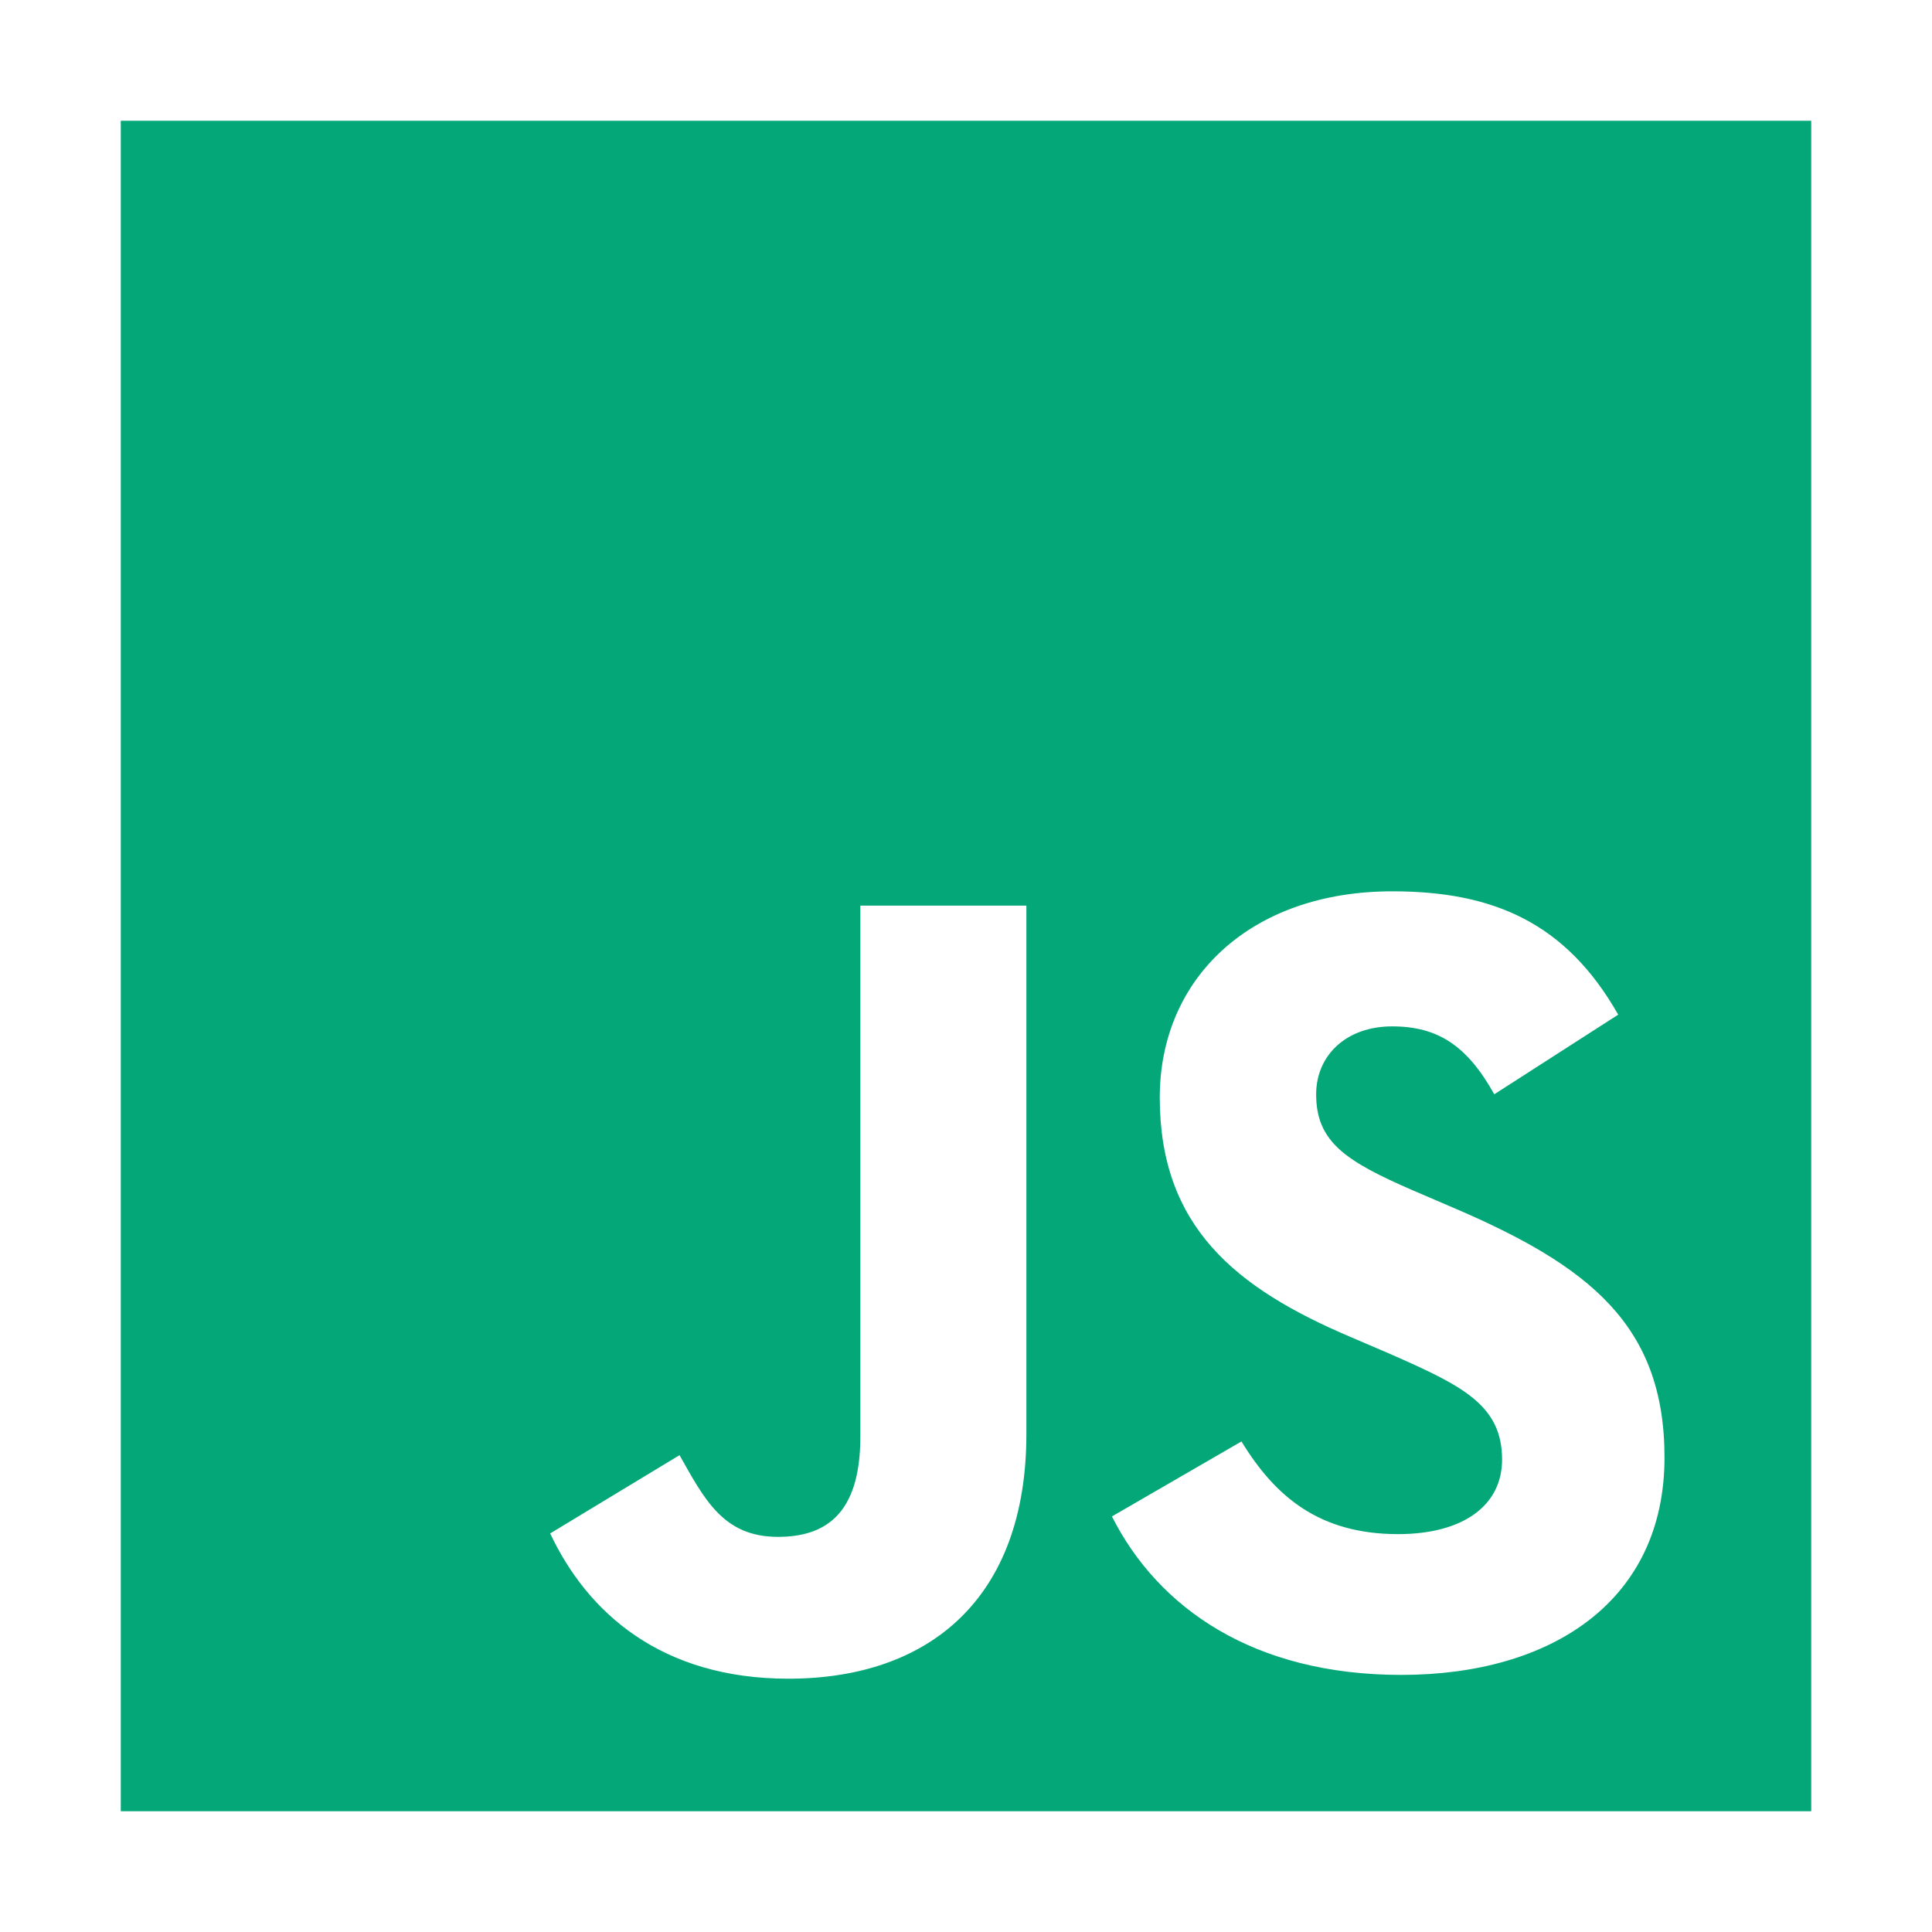
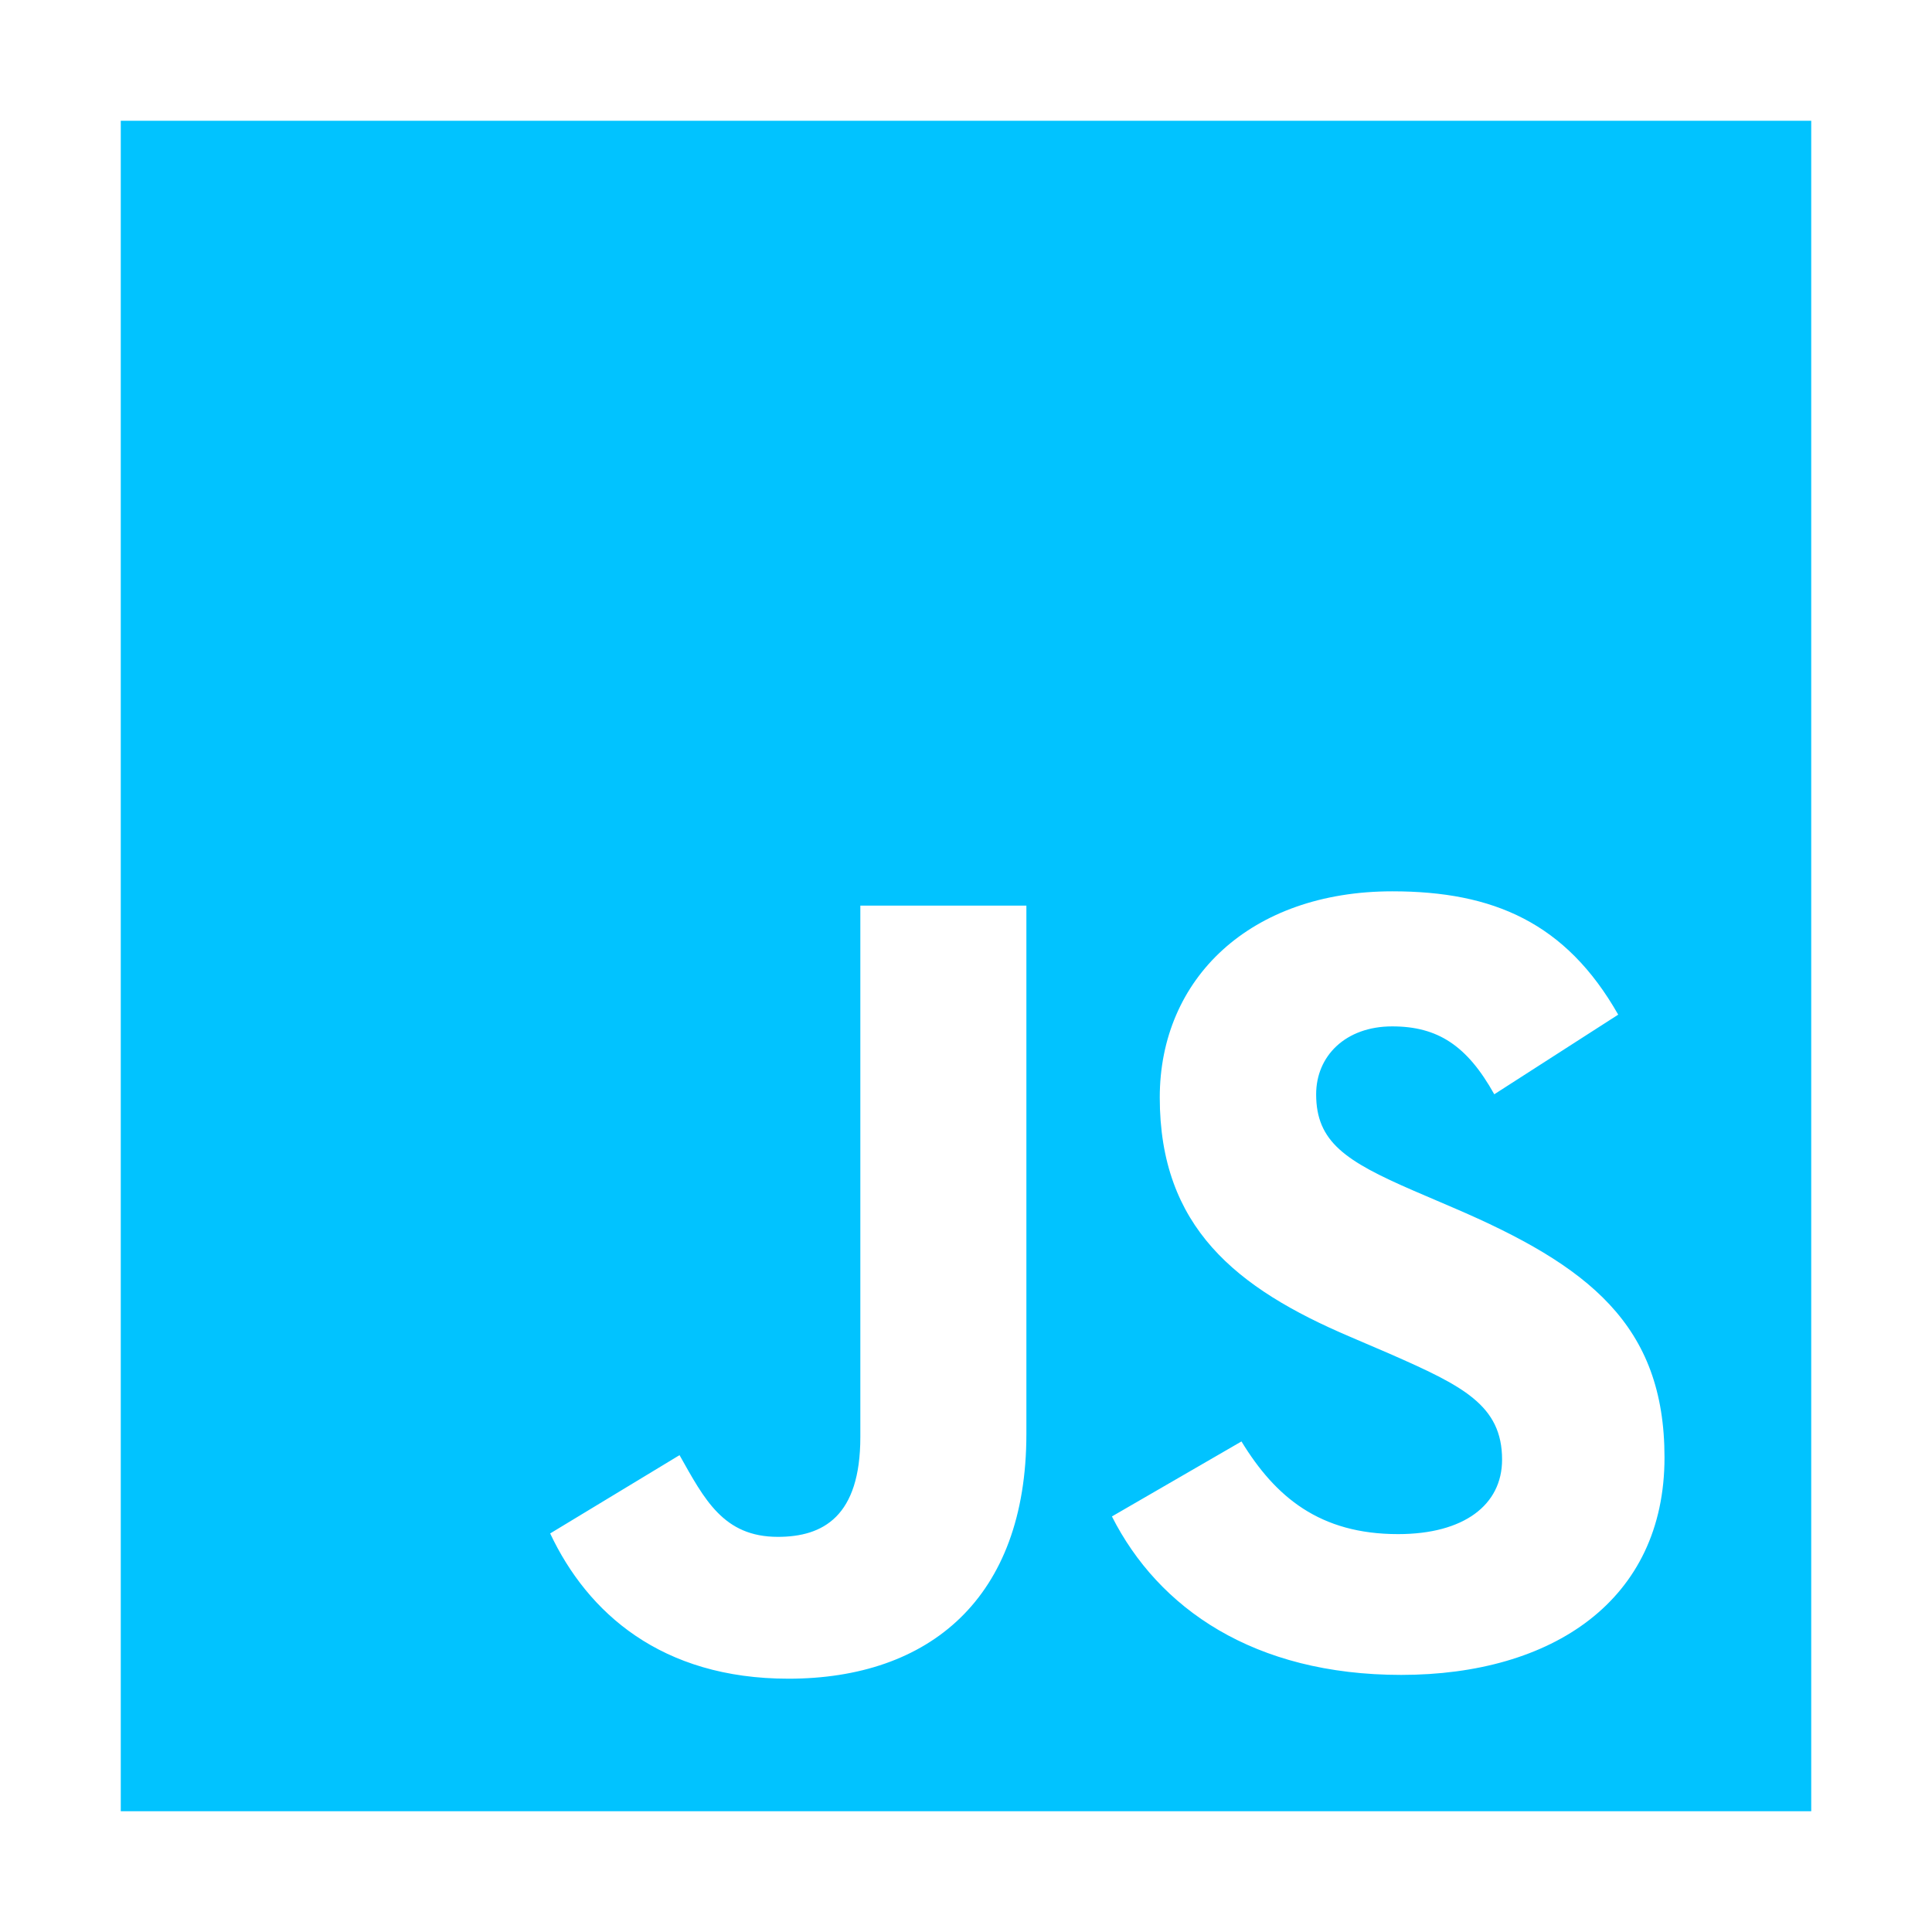
<svg xmlns="http://www.w3.org/2000/svg" width="55" height="55" viewBox="0 0 55 55" fill="none">
-   <path d="M3.438 3.438V51.562H51.562V3.438H3.438ZM29.219 40.82C29.219 45.505 26.452 47.789 22.446 47.789C18.828 47.789 16.728 45.915 15.662 43.654L19.345 41.425C20.055 42.685 20.594 43.751 22.144 43.751C23.433 43.751 24.492 43.17 24.492 40.908V25.781H29.219V40.82ZM39.891 47.681C35.692 47.681 32.978 45.786 31.654 43.17L35.342 41.035C36.309 42.619 37.571 43.673 39.8 43.673C41.673 43.673 42.761 42.844 42.761 41.552C42.761 40.002 41.641 39.453 39.573 38.544L38.443 38.059C35.18 36.671 33.016 34.926 33.016 31.243C33.016 27.851 35.6 25.374 39.638 25.374C42.513 25.374 44.579 26.268 46.067 28.885L42.539 31.152C41.764 29.763 40.928 29.219 39.632 29.219C38.308 29.219 37.468 30.059 37.468 31.152C37.468 32.509 38.308 33.058 40.246 33.898L41.376 34.383C45.22 36.03 47.385 37.713 47.385 41.49C47.386 45.561 44.188 47.681 39.891 47.681Z" fill="#04A777" />
+   <path d="M3.438 3.438V51.562H51.562V3.438H3.438ZM29.219 40.82C29.219 45.505 26.452 47.789 22.446 47.789C18.828 47.789 16.728 45.915 15.662 43.654L19.345 41.425C20.055 42.685 20.594 43.751 22.144 43.751C23.433 43.751 24.492 43.17 24.492 40.908V25.781H29.219V40.82ZM39.891 47.681C35.692 47.681 32.978 45.786 31.654 43.17L35.342 41.035C36.309 42.619 37.571 43.673 39.8 43.673C41.673 43.673 42.761 42.844 42.761 41.552C42.761 40.002 41.641 39.453 39.573 38.544L38.443 38.059C35.18 36.671 33.016 34.926 33.016 31.243C33.016 27.851 35.6 25.374 39.638 25.374C42.513 25.374 44.579 26.268 46.067 28.885L42.539 31.152C41.764 29.763 40.928 29.219 39.632 29.219C38.308 29.219 37.468 30.059 37.468 31.152C37.468 32.509 38.308 33.058 40.246 33.898L41.376 34.383C45.22 36.03 47.385 37.713 47.385 41.49C47.386 45.561 44.188 47.681 39.891 47.681Z" fill="#01C3FF" />
</svg>
